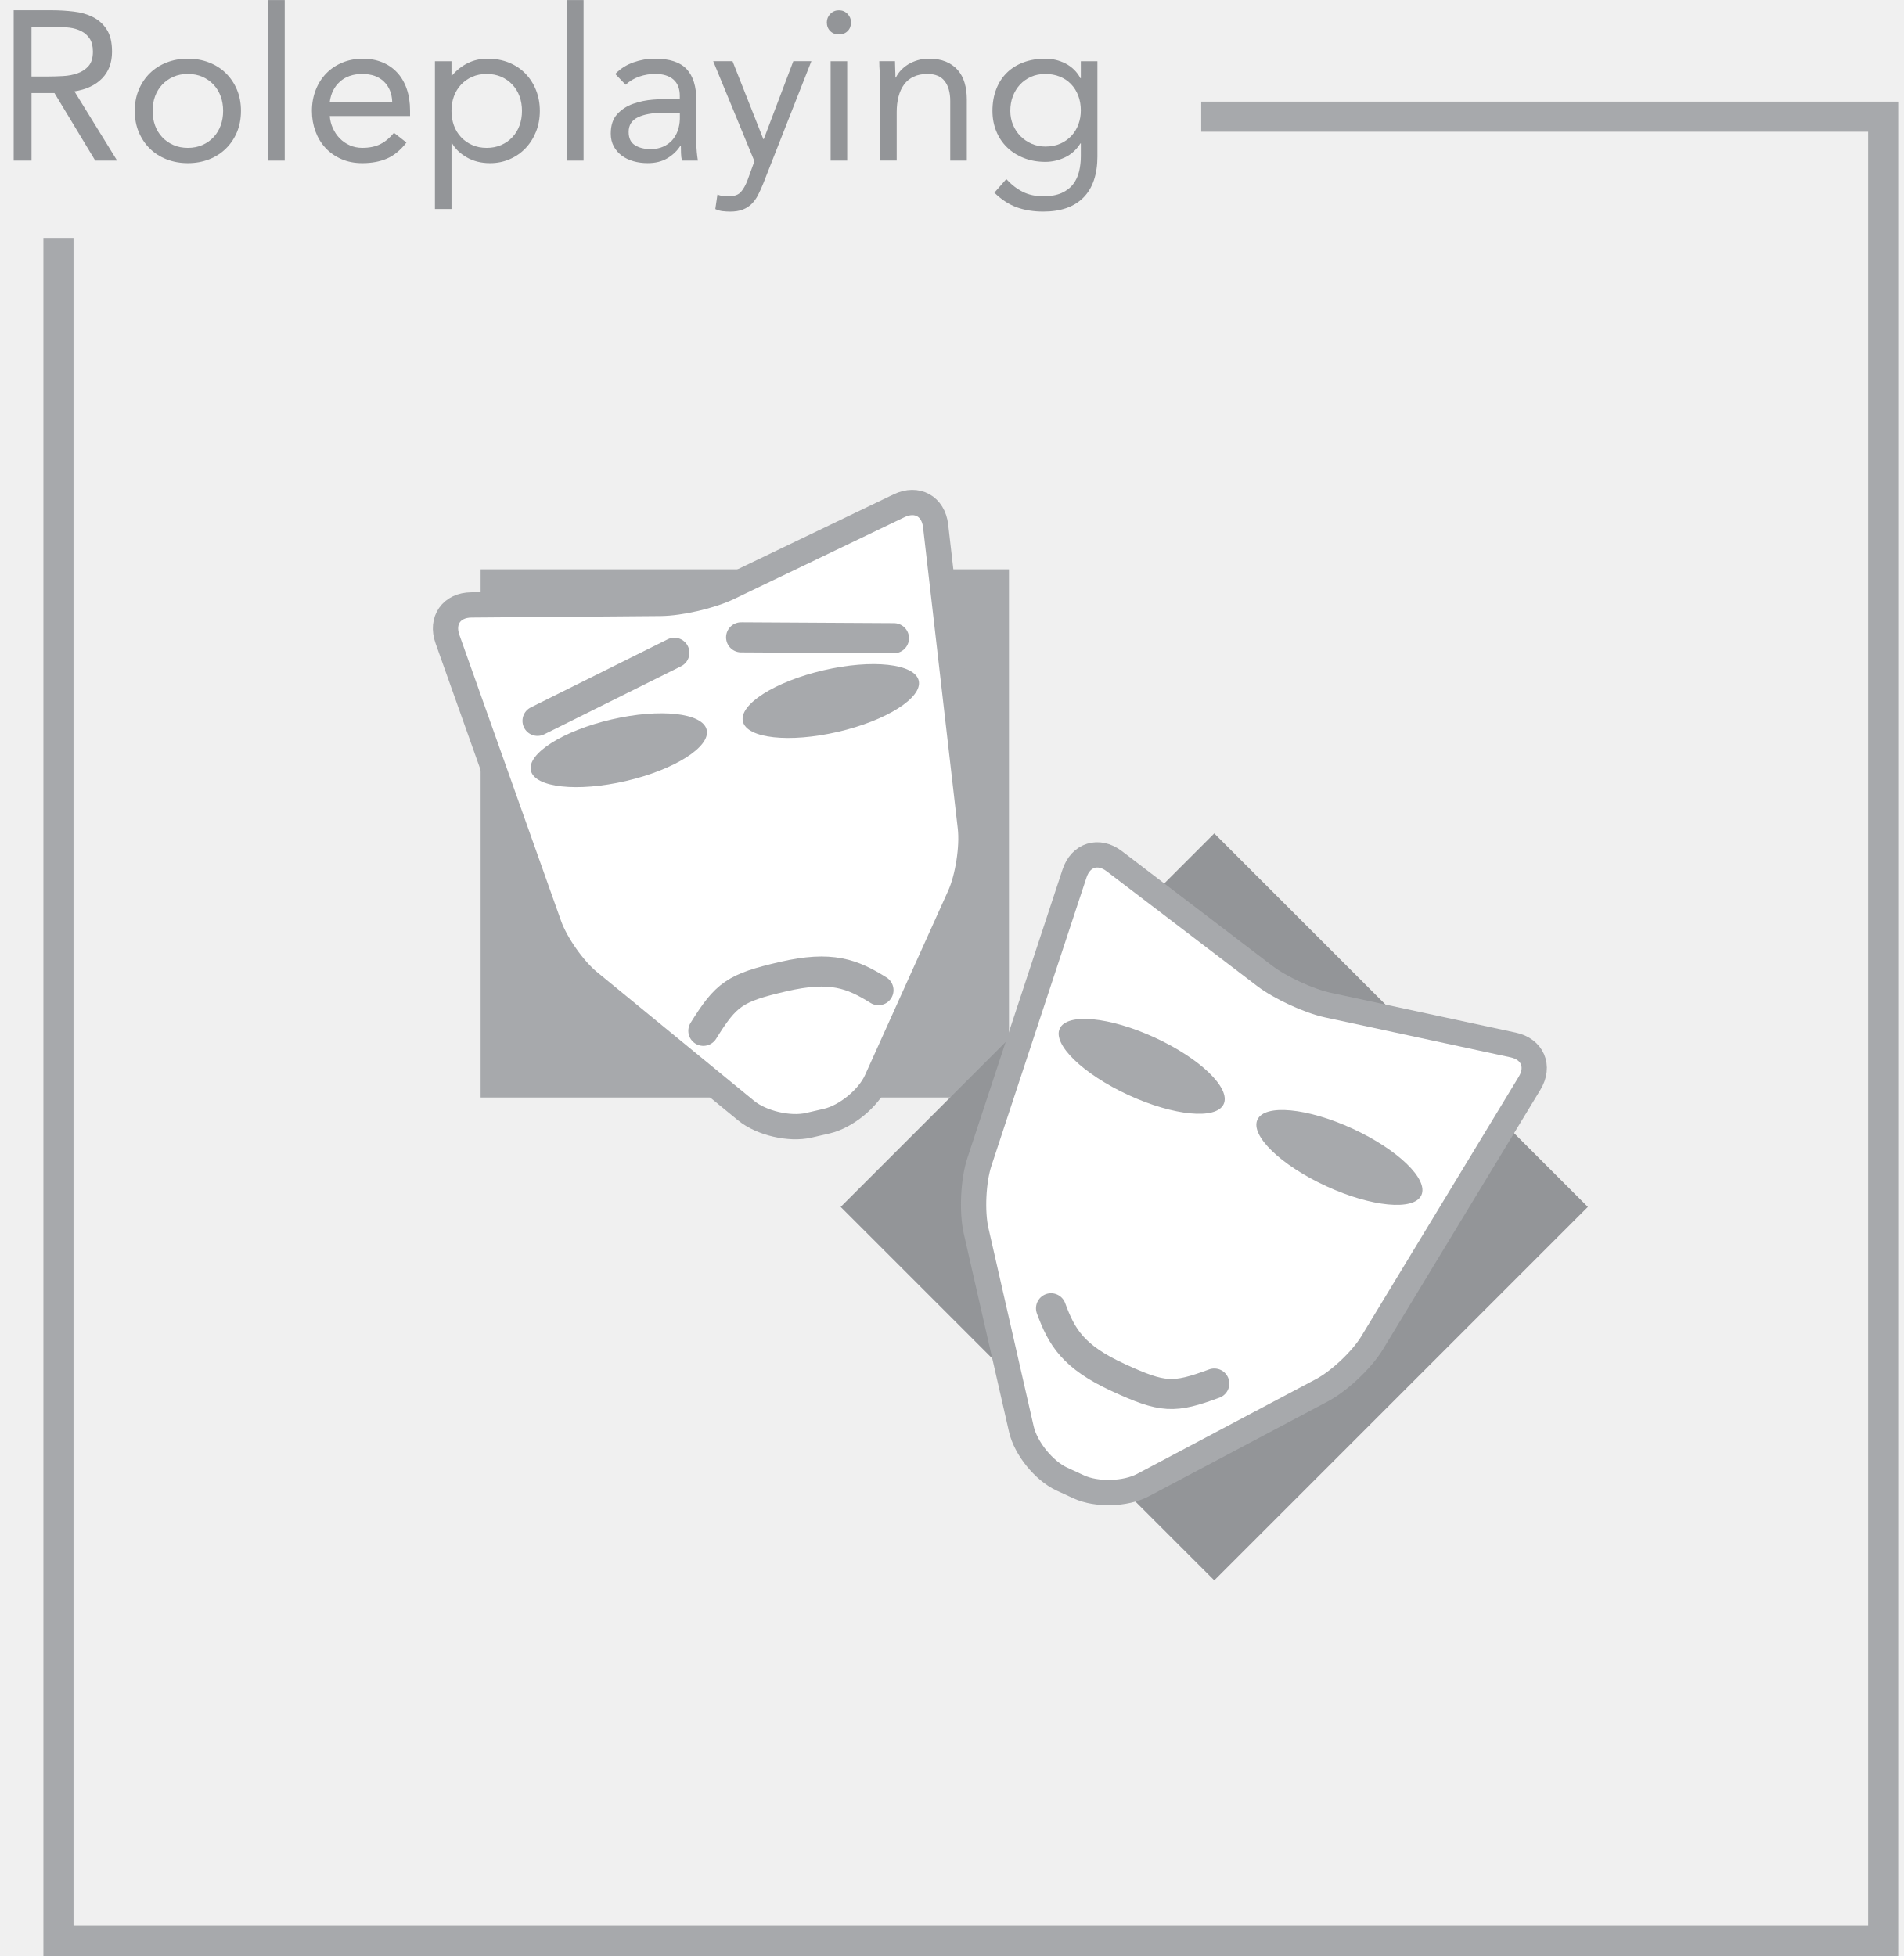
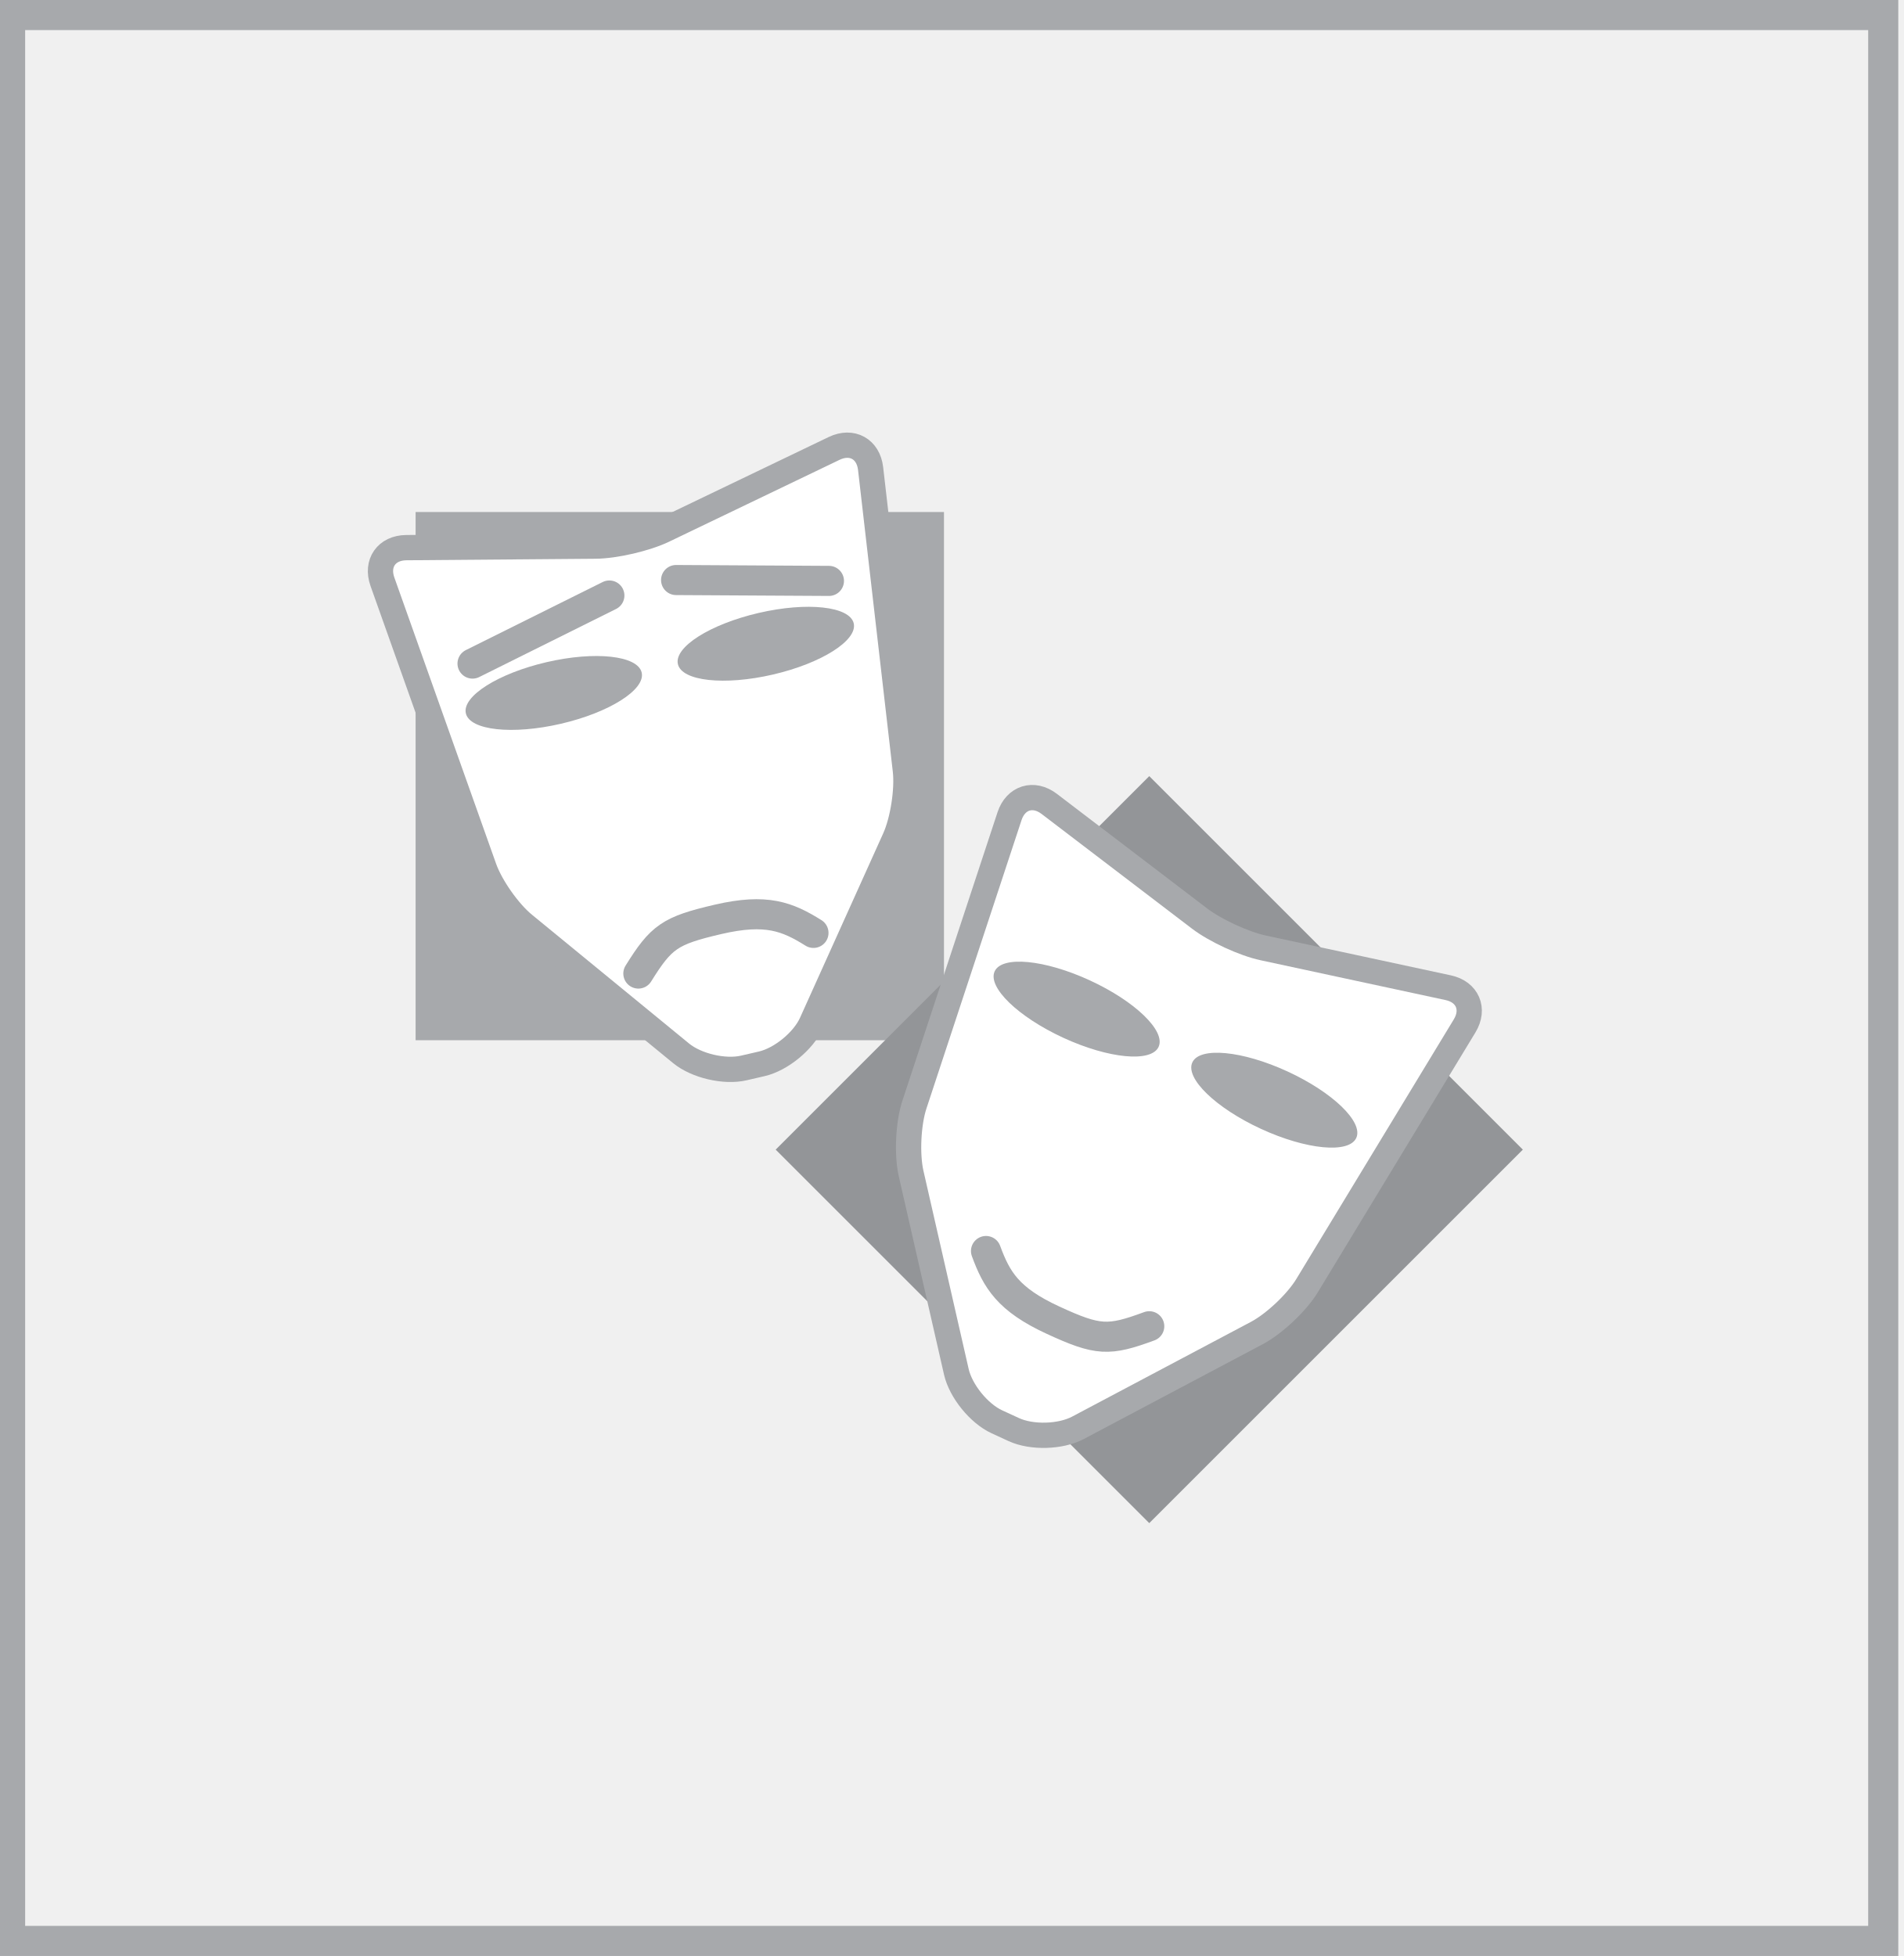
<svg xmlns="http://www.w3.org/2000/svg" version="1.1" x="0px" y="0px" width="89.603px" height="92.106px" viewBox="0 0 89.603 92.106" enable-background="new 0 0 89.603 92.106" xml:space="preserve">
  <g id="Layer_2">
</g>
  <g id="Layer_1">
    <g>
-       <polyline fill="none" stroke="#A7A9AC" stroke-width="1.417" stroke-miterlimit="10" points="2.752,11.206 2.752,91.399     88.656,91.399 88.656,5.495 56.551,5.495   " />
      <g>
+         <rect x="19.566" y="24.11" fill="#A7A9AC" width="24.875" height="24.873" />
        <g>
-           <path fill="#939598" d="M0.644,0.482h1.811c0.34,0,0.678,0.021,1.015,0.061c0.337,0.039,0.639,0.126,0.905,0.26      c0.267,0.133,0.483,0.328,0.649,0.585c0.167,0.257,0.25,0.604,0.25,1.045c0,0.52-0.156,0.939-0.47,1.26s-0.747,0.523-1.3,0.61      l2.01,3.26h-1.03l-1.92-3.18h-1.08v3.18h-0.84V0.482z M1.483,3.603h0.75c0.233,0,0.476-0.007,0.726-0.021      c0.25-0.013,0.479-0.056,0.689-0.13c0.21-0.073,0.384-0.188,0.521-0.345c0.137-0.156,0.205-0.382,0.205-0.675      c0-0.253-0.051-0.457-0.15-0.61S3.992,1.551,3.829,1.468C3.665,1.384,3.482,1.329,3.278,1.303      c-0.203-0.026-0.408-0.04-0.614-0.04H1.483V3.603z" />
-           <path fill="#939598" d="M6.344,5.223c0-0.367,0.063-0.7,0.19-1c0.126-0.3,0.3-0.559,0.52-0.775      c0.221-0.217,0.483-0.385,0.79-0.505s0.641-0.18,1-0.18c0.36,0,0.693,0.06,1,0.18s0.57,0.288,0.79,0.505      c0.221,0.217,0.394,0.476,0.521,0.775c0.126,0.3,0.189,0.633,0.189,1c0,0.366-0.063,0.7-0.189,1      c-0.127,0.3-0.3,0.559-0.521,0.774c-0.22,0.217-0.483,0.386-0.79,0.506c-0.307,0.119-0.64,0.18-1,0.18      c-0.359,0-0.693-0.061-1-0.18c-0.307-0.12-0.569-0.289-0.79-0.506c-0.22-0.216-0.394-0.475-0.52-0.774      C6.407,5.923,6.344,5.589,6.344,5.223z M7.184,5.223c0,0.246,0.039,0.475,0.115,0.685c0.077,0.21,0.188,0.394,0.335,0.55      c0.146,0.157,0.322,0.28,0.525,0.37c0.203,0.091,0.432,0.136,0.685,0.136c0.254,0,0.481-0.045,0.686-0.136      c0.203-0.09,0.378-0.213,0.524-0.37c0.146-0.156,0.259-0.34,0.335-0.55c0.077-0.21,0.115-0.438,0.115-0.685      c0-0.247-0.038-0.476-0.115-0.686c-0.076-0.21-0.188-0.393-0.335-0.55c-0.146-0.156-0.321-0.28-0.524-0.37      c-0.204-0.09-0.432-0.135-0.686-0.135c-0.253,0-0.481,0.045-0.685,0.135S7.78,3.831,7.634,3.987      c-0.146,0.157-0.258,0.34-0.335,0.55C7.223,4.747,7.184,4.976,7.184,5.223z" />
-           <path fill="#939598" d="M12.624,0.003h0.78v7.56h-0.78V0.003z" />
-           <path fill="#939598" d="M19.135,6.713c-0.28,0.359-0.587,0.611-0.92,0.755c-0.333,0.143-0.72,0.215-1.16,0.215      c-0.366,0-0.696-0.065-0.99-0.195c-0.293-0.13-0.541-0.305-0.744-0.524c-0.204-0.221-0.36-0.48-0.471-0.78      c-0.109-0.3-0.165-0.62-0.165-0.96c0-0.36,0.061-0.691,0.181-0.995c0.119-0.304,0.286-0.563,0.5-0.78      c0.213-0.217,0.466-0.385,0.76-0.505c0.293-0.12,0.613-0.18,0.96-0.18c0.326,0,0.626,0.055,0.899,0.165      c0.273,0.109,0.509,0.27,0.705,0.479c0.197,0.21,0.349,0.467,0.455,0.771c0.106,0.303,0.16,0.648,0.16,1.035v0.25h-3.78      c0.014,0.199,0.062,0.392,0.146,0.574c0.083,0.184,0.191,0.344,0.325,0.48c0.133,0.137,0.29,0.245,0.47,0.325      s0.377,0.12,0.59,0.12c0.34,0,0.627-0.061,0.86-0.181s0.443-0.296,0.63-0.529L19.135,6.713z M18.465,4.803      c-0.014-0.4-0.144-0.721-0.39-0.96c-0.247-0.24-0.587-0.36-1.021-0.36s-0.783,0.12-1.05,0.36c-0.267,0.239-0.427,0.56-0.48,0.96      H18.465z" />
-           <path fill="#939598" d="M20.475,2.883h0.78v0.68h0.02c0.213-0.253,0.462-0.45,0.745-0.59c0.283-0.141,0.595-0.21,0.935-0.21      c0.367,0,0.702,0.062,1.005,0.185c0.304,0.124,0.562,0.295,0.775,0.516c0.213,0.22,0.38,0.479,0.5,0.779      c0.12,0.301,0.18,0.627,0.18,0.98s-0.06,0.68-0.18,0.979c-0.12,0.301-0.285,0.561-0.495,0.78s-0.458,0.392-0.745,0.515      c-0.286,0.124-0.593,0.186-0.92,0.186c-0.42,0-0.788-0.092-1.104-0.275c-0.317-0.183-0.549-0.408-0.695-0.675h-0.02v3.11h-0.78      V2.883z M21.255,5.223c0,0.246,0.038,0.475,0.114,0.685c0.077,0.21,0.188,0.394,0.335,0.55c0.146,0.157,0.322,0.28,0.525,0.37      c0.203,0.091,0.432,0.136,0.685,0.136c0.254,0,0.481-0.045,0.686-0.136c0.203-0.09,0.378-0.213,0.524-0.37      c0.146-0.156,0.259-0.34,0.335-0.55c0.077-0.21,0.115-0.438,0.115-0.685c0-0.247-0.038-0.476-0.115-0.686      c-0.076-0.21-0.188-0.393-0.335-0.55c-0.146-0.156-0.321-0.28-0.524-0.37c-0.204-0.09-0.432-0.135-0.686-0.135      c-0.253,0-0.481,0.045-0.685,0.135s-0.379,0.214-0.525,0.37c-0.146,0.157-0.258,0.34-0.335,0.55      C21.293,4.747,21.255,4.976,21.255,5.223z" />
-           <path fill="#939598" d="M26.694,0.003h0.78v7.56h-0.78V0.003z" />
-           <path fill="#939598" d="M28.965,3.482c0.24-0.246,0.525-0.428,0.855-0.545c0.33-0.116,0.665-0.175,1.005-0.175      c0.693,0,1.193,0.163,1.5,0.49c0.307,0.326,0.46,0.823,0.46,1.489v2.011c0,0.133,0.007,0.271,0.02,0.415      c0.014,0.143,0.03,0.274,0.051,0.395h-0.75c-0.027-0.106-0.042-0.225-0.045-0.355c-0.004-0.13-0.006-0.244-0.006-0.345h-0.02      c-0.153,0.24-0.358,0.437-0.615,0.59s-0.564,0.23-0.925,0.23c-0.24,0-0.465-0.03-0.675-0.09c-0.21-0.061-0.394-0.148-0.55-0.266      c-0.157-0.116-0.282-0.261-0.375-0.435c-0.094-0.174-0.141-0.373-0.141-0.6c0-0.387,0.101-0.69,0.3-0.91      c0.2-0.221,0.449-0.384,0.745-0.49c0.297-0.106,0.617-0.174,0.96-0.2c0.344-0.026,0.658-0.04,0.945-0.04h0.3v-0.14      c0-0.34-0.102-0.597-0.305-0.771c-0.203-0.173-0.488-0.26-0.855-0.26c-0.253,0-0.501,0.042-0.744,0.125      c-0.244,0.084-0.459,0.212-0.646,0.385L28.965,3.482z M31.226,5.312c-0.5,0-0.897,0.07-1.19,0.21s-0.44,0.37-0.44,0.69      c0,0.293,0.099,0.501,0.296,0.625c0.196,0.123,0.441,0.185,0.734,0.185c0.227,0,0.425-0.038,0.595-0.115      c0.171-0.076,0.312-0.178,0.426-0.305c0.113-0.127,0.199-0.275,0.26-0.445c0.06-0.17,0.093-0.352,0.1-0.545v-0.3H31.226z" />
-           <path fill="#939598" d="M35.936,8.633c-0.08,0.199-0.162,0.381-0.245,0.545c-0.083,0.163-0.184,0.303-0.3,0.42      c-0.117,0.116-0.257,0.206-0.42,0.27s-0.362,0.096-0.595,0.096c-0.114,0-0.232-0.007-0.355-0.021s-0.238-0.047-0.345-0.1      l0.1-0.681c0.08,0.033,0.163,0.056,0.25,0.065s0.187,0.015,0.3,0.015c0.254,0,0.44-0.069,0.561-0.21      c0.12-0.14,0.223-0.326,0.31-0.56l0.32-0.88l-1.94-4.71h0.91l1.45,3.67h0.021l1.39-3.67h0.85L35.936,8.633z" />
-           <path fill="#939598" d="M38.926,1.053c0-0.153,0.055-0.287,0.165-0.4s0.245-0.17,0.405-0.17s0.295,0.057,0.405,0.17      c0.109,0.113,0.164,0.247,0.164,0.4c0,0.166-0.053,0.303-0.159,0.41c-0.107,0.106-0.244,0.159-0.41,0.159      c-0.167,0-0.304-0.053-0.41-0.159C38.979,1.355,38.926,1.219,38.926,1.053z M39.105,2.883h0.78v4.68h-0.78V2.883z" />
-           <path fill="#939598" d="M41.436,3.992c0-0.213-0.007-0.413-0.021-0.6c-0.013-0.187-0.02-0.356-0.02-0.51h0.74      c0,0.126,0.003,0.253,0.01,0.38s0.01,0.257,0.01,0.39h0.021c0.053-0.113,0.128-0.223,0.225-0.33      c0.097-0.106,0.212-0.201,0.345-0.285c0.134-0.083,0.283-0.149,0.45-0.199c0.167-0.051,0.347-0.075,0.54-0.075      c0.307,0,0.571,0.047,0.795,0.14c0.224,0.094,0.408,0.224,0.555,0.391c0.146,0.166,0.255,0.368,0.325,0.604      s0.105,0.495,0.105,0.775v2.89h-0.78v-2.81c0-0.394-0.087-0.704-0.26-0.931c-0.174-0.227-0.443-0.34-0.811-0.34      c-0.253,0-0.472,0.044-0.654,0.13c-0.184,0.087-0.334,0.21-0.45,0.37c-0.117,0.16-0.204,0.35-0.26,0.57      c-0.058,0.22-0.086,0.463-0.086,0.729v2.28h-0.779V3.992z" />
-           <path fill="#939598" d="M51.665,7.353c0,0.854-0.219,1.502-0.655,1.945s-1.068,0.665-1.895,0.665c-0.46,0-0.875-0.067-1.245-0.2      c-0.37-0.134-0.722-0.363-1.056-0.69l0.561-0.64c0.246,0.267,0.508,0.468,0.785,0.604c0.276,0.137,0.595,0.205,0.955,0.205      c0.347,0,0.635-0.052,0.864-0.154c0.23-0.104,0.412-0.244,0.545-0.42c0.134-0.177,0.227-0.379,0.28-0.605s0.08-0.464,0.08-0.71      v-0.6h-0.02c-0.188,0.3-0.431,0.52-0.73,0.659c-0.3,0.141-0.606,0.21-0.92,0.21c-0.366,0-0.703-0.06-1.01-0.18      s-0.57-0.286-0.79-0.5c-0.22-0.213-0.391-0.467-0.51-0.76c-0.12-0.293-0.181-0.613-0.181-0.96c0-0.38,0.061-0.724,0.181-1.03      c0.119-0.307,0.288-0.564,0.505-0.774c0.216-0.211,0.478-0.372,0.785-0.485c0.306-0.113,0.646-0.17,1.02-0.17      c0.16,0,0.32,0.019,0.48,0.055c0.159,0.037,0.314,0.094,0.465,0.17c0.149,0.077,0.285,0.174,0.404,0.29      c0.12,0.117,0.221,0.252,0.301,0.405h0.02v-0.8h0.78V7.353z M47.564,5.223c0,0.24,0.044,0.462,0.131,0.665      c0.086,0.203,0.204,0.38,0.354,0.53c0.15,0.149,0.325,0.268,0.525,0.354c0.199,0.087,0.413,0.13,0.64,0.13      c0.267,0,0.503-0.047,0.71-0.14c0.207-0.094,0.382-0.219,0.525-0.375c0.143-0.157,0.251-0.337,0.324-0.54      c0.074-0.203,0.11-0.418,0.11-0.646c0-0.253-0.04-0.484-0.12-0.694s-0.193-0.392-0.34-0.545s-0.323-0.271-0.53-0.355      c-0.206-0.083-0.433-0.125-0.68-0.125s-0.472,0.045-0.675,0.135s-0.377,0.214-0.521,0.37c-0.144,0.157-0.255,0.34-0.335,0.55      S47.564,4.976,47.564,5.223z" />
+           <g>
+             <path fill="#FFFFFF" d="M24.664,43.531c-0.718-0.588-1.559-1.785-1.869-2.659l-4.791-13.48       c-0.311-0.874,0.195-1.596,1.123-1.604l8.906-0.072c0.928-0.008,2.372-0.343,3.209-0.744l8.029-3.857       c0.837-0.401,1.607,0.023,1.715,0.945l1.637,14.211c0.107,0.922-0.119,2.368-0.5,3.214l-3.918,8.688       c-0.381,0.846-1.434,1.71-2.337,1.92l-0.852,0.197c-0.903,0.21-2.23-0.1-2.948-0.688L24.664,43.531z" />
+             <path fill="none" stroke="#A7A9AC" stroke-width="1.19" stroke-miterlimit="10" d="M24.664,43.531       c-0.718-0.588-1.559-1.785-1.869-2.659l-4.791-13.48c-0.311-0.874,0.195-1.596,1.123-1.604l8.906-0.072       c0.928-0.008,2.372-0.343,3.209-0.744l8.029-3.857c0.837-0.401,1.607,0.023,1.715,0.945l1.637,14.211       c0.107,0.922-0.119,2.368-0.5,3.214l-3.918,8.688c-0.381,0.846-1.434,1.71-2.337,1.92l-0.852,0.197       c-0.903,0.21-2.23-0.1-2.948-0.688L24.664,43.531z" />
+           </g>
+           <g>
+             <ellipse transform="matrix(0.9741 -0.226 0.226 0.9741 -6.6992 6.7345)" fill="#A7A9AC" cx="26.07" cy="32.633" rx="4.249" ry="1.489" />
+             <ellipse transform="matrix(0.9741 -0.226 0.226 0.9741 -5.9176 8.9302)" fill="#A7A9AC" cx="36.053" cy="30.316" rx="4.249" ry="1.489" />
+           </g>
+           <path fill="none" stroke="#A7A9AC" stroke-width="1.417" stroke-linecap="round" stroke-miterlimit="10" d="M30.053,45.843      c1.078-1.73,1.477-2.023,3.752-2.551c2.275-0.529,3.264-0.129,4.492,0.637" />
+           <line fill="none" stroke="#A7A9AC" stroke-width="1.417" stroke-linecap="round" stroke-miterlimit="10" x1="22.246" y1="31.247" x2="28.688" y2="28.042" />
+           <line fill="none" stroke="#A7A9AC" stroke-width="1.417" stroke-linecap="round" stroke-miterlimit="10" x1="39.025" y1="27.354" x2="31.83" y2="27.313" />
        </g>
      </g>
      <g>
-         <rect x="22.627" y="26.808" fill="#A7A9AC" width="24.874" height="24.873" />
+         <rect x="41.669" y="41.699" transform="matrix(0.7071 0.7071 -0.7071 0.7071 54.1269 -22.4024)" fill="#939598" width="24.873" height="24.873" />
        <g>
-           <g>
-             <path fill="#FFFFFF" d="M27.725,46.229c-0.718-0.588-1.559-1.785-1.869-2.659l-4.791-13.48       c-0.311-0.874,0.195-1.596,1.123-1.604l8.906-0.072c0.928-0.008,2.372-0.343,3.209-0.744l8.029-3.857       c0.837-0.401,1.608,0.023,1.715,0.945l1.637,14.211c0.105,0.922-0.119,2.368-0.501,3.214l-3.917,8.688       c-0.381,0.846-1.434,1.71-2.337,1.92l-0.853,0.197c-0.904,0.21-2.23-0.1-2.948-0.688L27.725,46.229z" />
-             <path fill="none" stroke="#A7A9AC" stroke-width="1.19" stroke-miterlimit="10" d="M27.725,46.229       c-0.718-0.588-1.559-1.785-1.869-2.659l-4.791-13.48c-0.311-0.874,0.195-1.596,1.123-1.604l8.906-0.072       c0.928-0.008,2.372-0.343,3.209-0.744l8.029-3.857c0.837-0.401,1.608,0.023,1.715,0.945l1.637,14.211       c0.105,0.922-0.119,2.368-0.501,3.214l-3.917,8.688c-0.381,0.846-1.434,1.71-2.337,1.92l-0.853,0.197       c-0.904,0.21-2.23-0.1-2.948-0.688L27.725,46.229z" />
-           </g>
-           <g>
-             <ellipse transform="matrix(0.9741 -0.226 0.226 0.9741 -7.2295 7.4958)" fill="#A7A9AC" cx="29.131" cy="35.33" rx="4.249" ry="1.489" />
-             <ellipse transform="matrix(0.9741 -0.226 0.226 0.9741 -6.4479 9.6914)" fill="#A7A9AC" cx="39.113" cy="33.014" rx="4.249" ry="1.489" />
-           </g>
-           <path fill="none" stroke="#A7A9AC" stroke-width="1.417" stroke-linecap="round" stroke-miterlimit="10" d="M33.113,48.54      c1.078-1.73,1.476-2.023,3.751-2.551c2.275-0.529,3.265-0.129,4.493,0.637" />
-           <line fill="none" stroke="#A7A9AC" stroke-width="1.417" stroke-linecap="round" stroke-miterlimit="10" x1="25.306" y1="33.944" x2="31.748" y2="30.739" />
-           <line fill="none" stroke="#A7A9AC" stroke-width="1.417" stroke-linecap="round" stroke-miterlimit="10" x1="42.086" y1="30.052" x2="34.891" y2="30.011" />
-         </g>
-       </g>
-       <g>
-         <rect x="44.729" y="44.396" transform="matrix(0.7071 0.7071 -0.7071 0.7071 56.9305 -23.7765)" fill="#939598" width="24.873" height="24.873" />
-         <g>
-           <path fill="#FFFFFF" d="M45.955,57.964c-0.207-0.904-0.137-2.365,0.153-3.247l4.479-13.586c0.29-0.882,1.132-1.142,1.87-0.579      l7.082,5.402c0.738,0.562,2.084,1.184,2.991,1.378l8.709,1.875c0.907,0.194,1.255,1.004,0.774,1.797l-7.418,12.232      c-0.48,0.793-1.546,1.798-2.365,2.232l-8.42,4.463c-0.82,0.435-2.181,0.473-3.023,0.084l-0.796-0.367      c-0.843-0.389-1.7-1.446-1.907-2.351L45.955,57.964z" />
-           <path fill="none" stroke="#A7A9AC" stroke-width="1.19" stroke-miterlimit="10" d="M45.955,57.964      c-0.207-0.904-0.137-2.365,0.153-3.247l4.479-13.586c0.29-0.882,1.132-1.142,1.87-0.579l7.082,5.402      c0.738,0.562,2.084,1.184,2.991,1.378l8.709,1.875c0.907,0.194,1.255,1.004,0.774,1.797l-7.418,12.232      c-0.48,0.793-1.546,1.798-2.365,2.232l-8.42,4.463c-0.82,0.435-2.181,0.473-3.023,0.084l-0.796-0.367      c-0.843-0.389-1.7-1.446-1.907-2.351L45.955,57.964z" />
+           <path fill="#FFFFFF" d="M42.895,55.267c-0.207-0.904-0.137-2.365,0.153-3.247l4.479-13.586c0.29-0.882,1.132-1.142,1.87-0.579      l7.082,5.402c0.738,0.562,2.084,1.184,2.991,1.378l8.709,1.875c0.907,0.194,1.255,1.004,0.774,1.797l-7.418,12.232      c-0.48,0.793-1.546,1.798-2.365,2.232l-8.42,4.463c-0.819,0.435-2.18,0.473-3.022,0.084l-0.797-0.367      c-0.843-0.389-1.7-1.446-1.907-2.351L42.895,55.267z" />
+           <path fill="none" stroke="#A7A9AC" stroke-width="1.19" stroke-miterlimit="10" d="M42.895,55.267      c-0.207-0.904-0.137-2.365,0.153-3.247l4.479-13.586c0.29-0.882,1.132-1.142,1.87-0.579l7.082,5.402      c0.738,0.562,2.084,1.184,2.991,1.378l8.709,1.875c0.907,0.194,1.255,1.004,0.774,1.797l-7.418,12.232      c-0.48,0.793-1.546,1.798-2.365,2.232l-8.42,4.463c-0.819,0.435-2.18,0.473-3.022,0.084l-0.797-0.367      c-0.843-0.389-1.7-1.446-1.907-2.351L42.895,55.267z" />
        </g>
        <g>
-           <ellipse transform="matrix(0.9082 0.4185 -0.4185 0.9082 25.9505 -17.8855)" fill="#A7A9AC" cx="53.748" cy="50.215" rx="4.249" ry="1.489" />
-           <ellipse transform="matrix(0.9082 0.4185 -0.4185 0.9082 28.6001 -21.3873)" fill="#A7A9AC" cx="63.055" cy="54.504" rx="4.249" ry="1.489" />
+           <ellipse transform="matrix(0.9082 0.4185 -0.4185 0.9082 24.5376 -16.8511)" fill="#A7A9AC" cx="50.688" cy="47.518" rx="4.249" ry="1.489" />
+           <ellipse transform="matrix(0.9082 0.4185 -0.4185 0.9082 27.1867 -20.3522)" fill="#A7A9AC" cx="59.994" cy="51.807" rx="4.249" ry="1.489" />
        </g>
-         <path fill="none" stroke="#A7A9AC" stroke-width="1.417" stroke-linecap="round" stroke-miterlimit="10" d="M57.166,65.149     c-1.912,0.705-2.406,0.693-4.527-0.285c-2.121-0.977-2.658-1.9-3.158-3.258" />
+         <path fill="none" stroke="#A7A9AC" stroke-width="1.417" stroke-linecap="round" stroke-miterlimit="10" d="M54.105,62.452     c-1.912,0.705-2.406,0.693-4.527-0.285c-2.121-0.977-2.658-1.9-3.158-3.258" />
      </g>
+     </g>
+     <g>
+       <path fill="#A7A9AC" d="M87.951,1.417v89.271H1.184V1.417H87.951 M89.368,0H-0.234v92.105h89.603V0L89.368,0z" />
    </g>
  </g>
  <g id="Layer_4">
</g>
  <g id="Layer_3">
</g>
  <g id="Layer_5">
</g>
  <g id="Annotations">
</g>
</svg>
